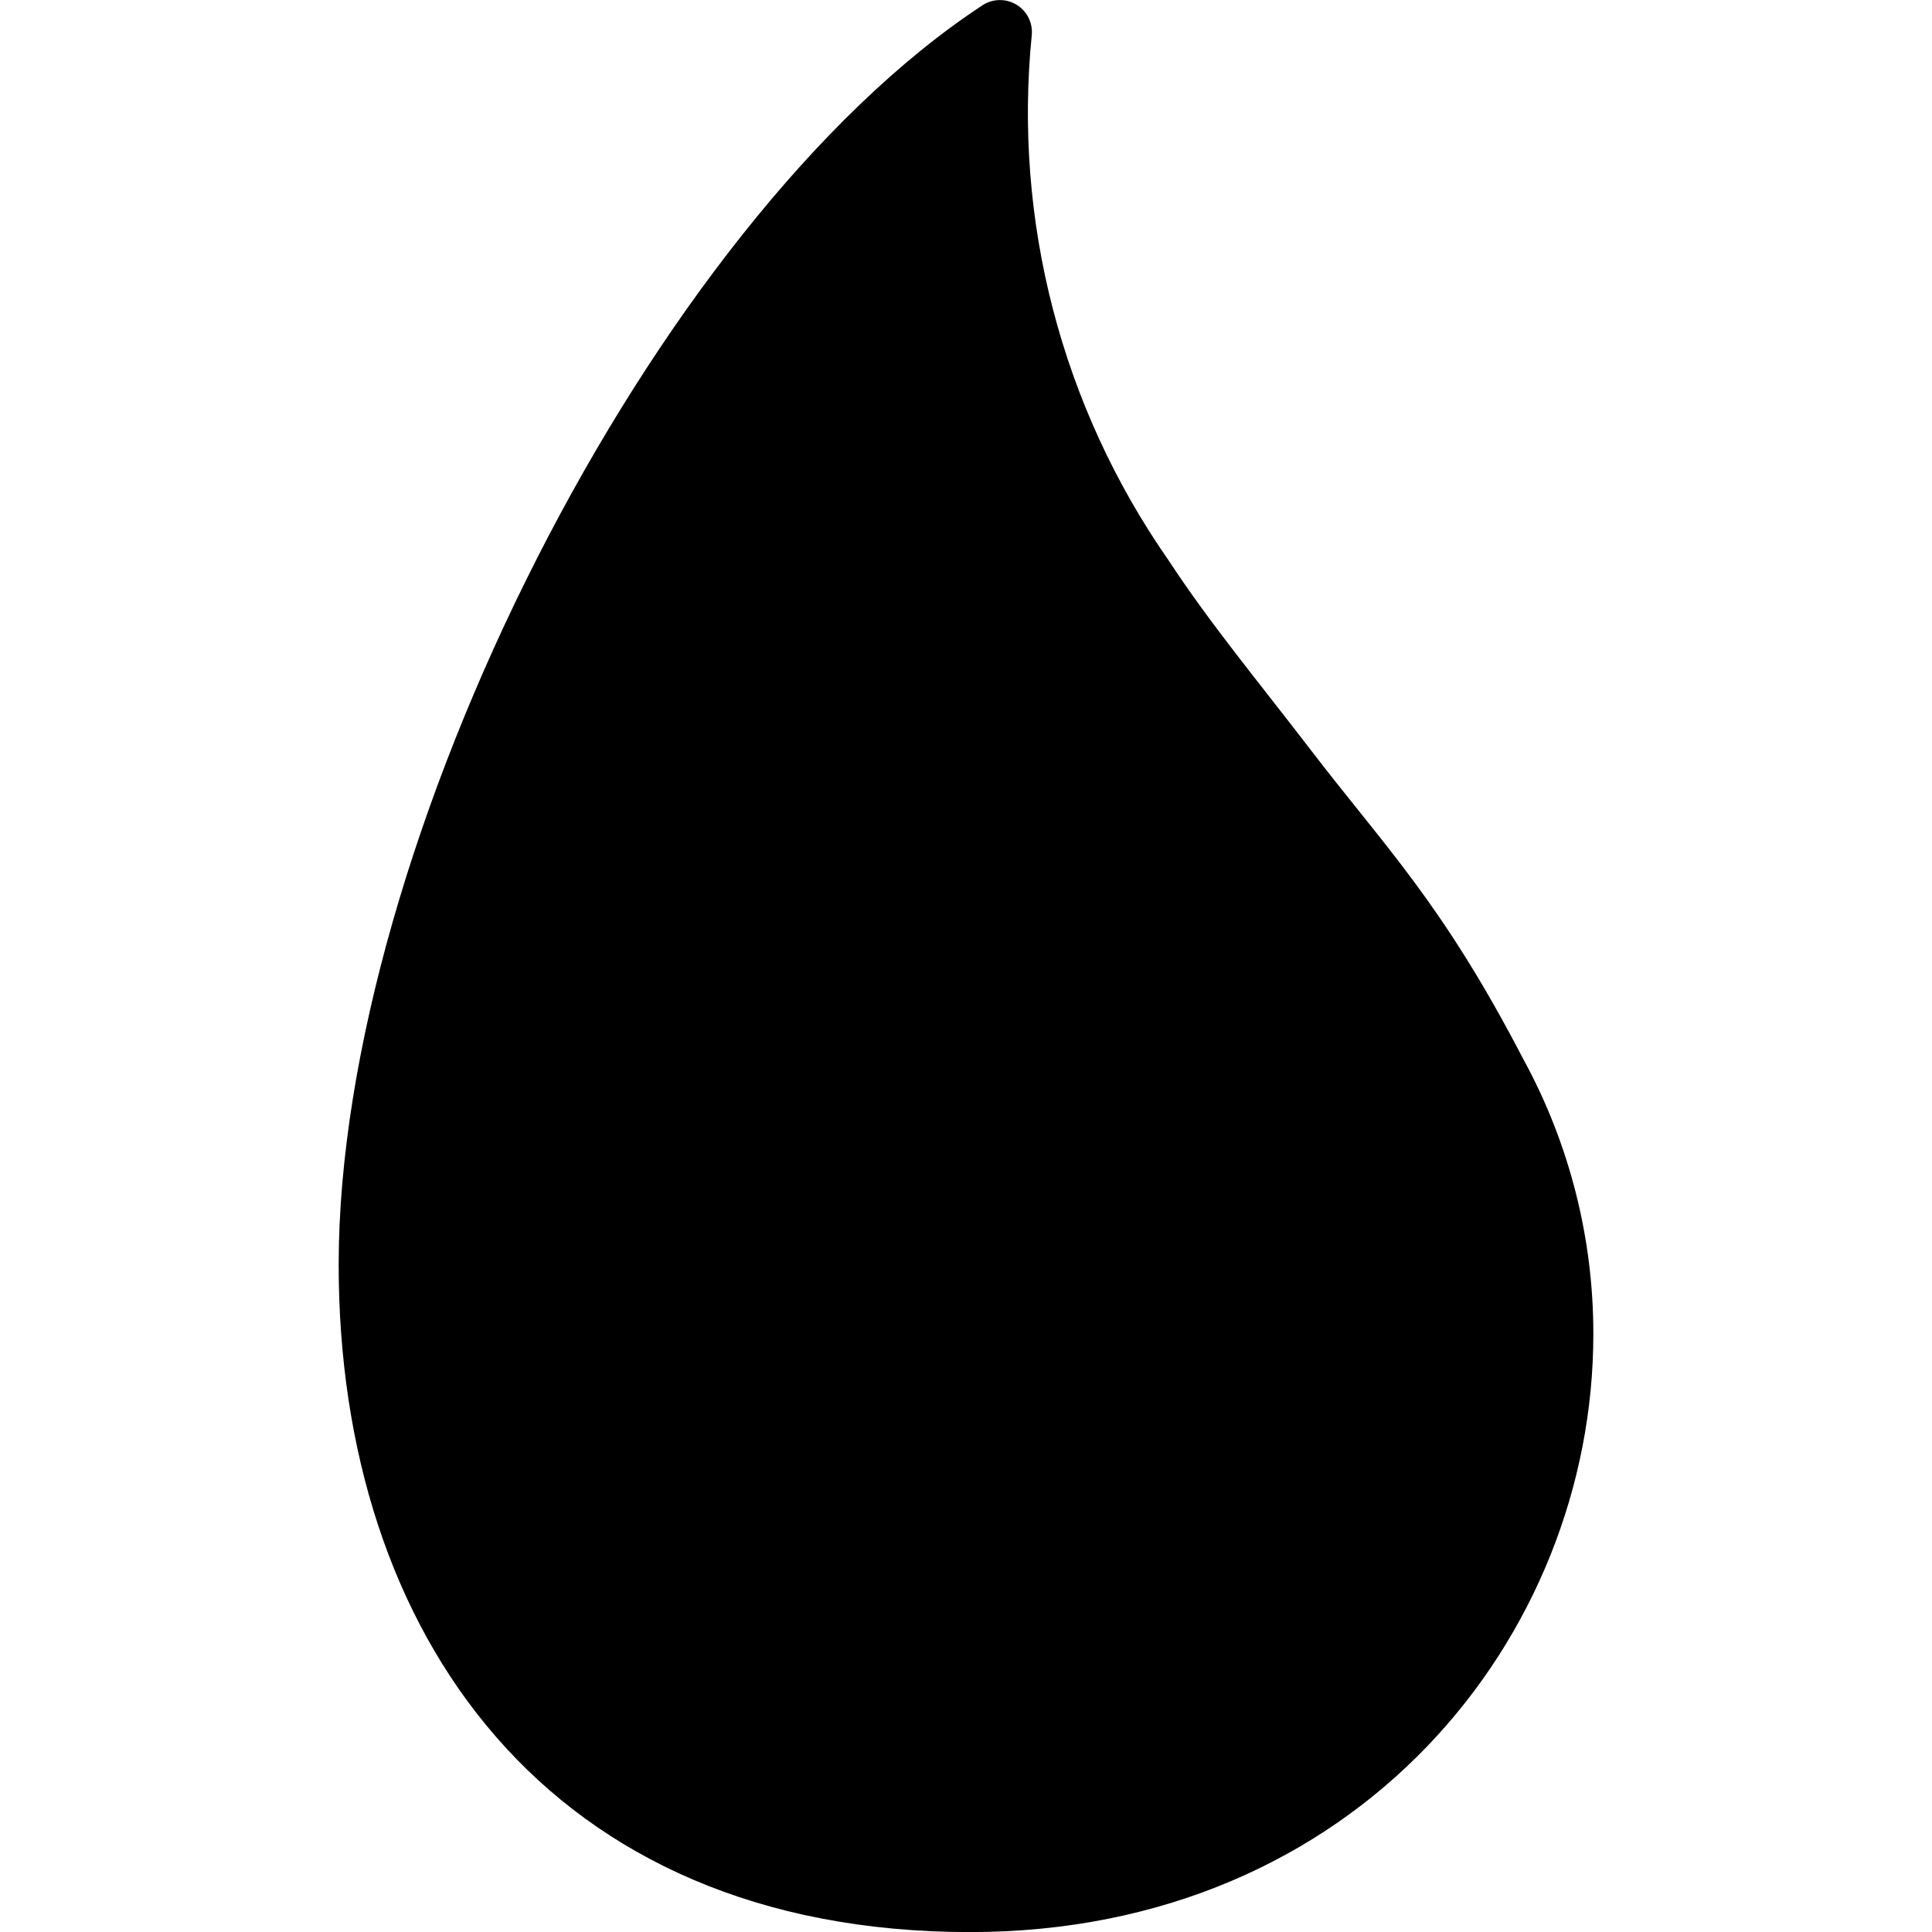
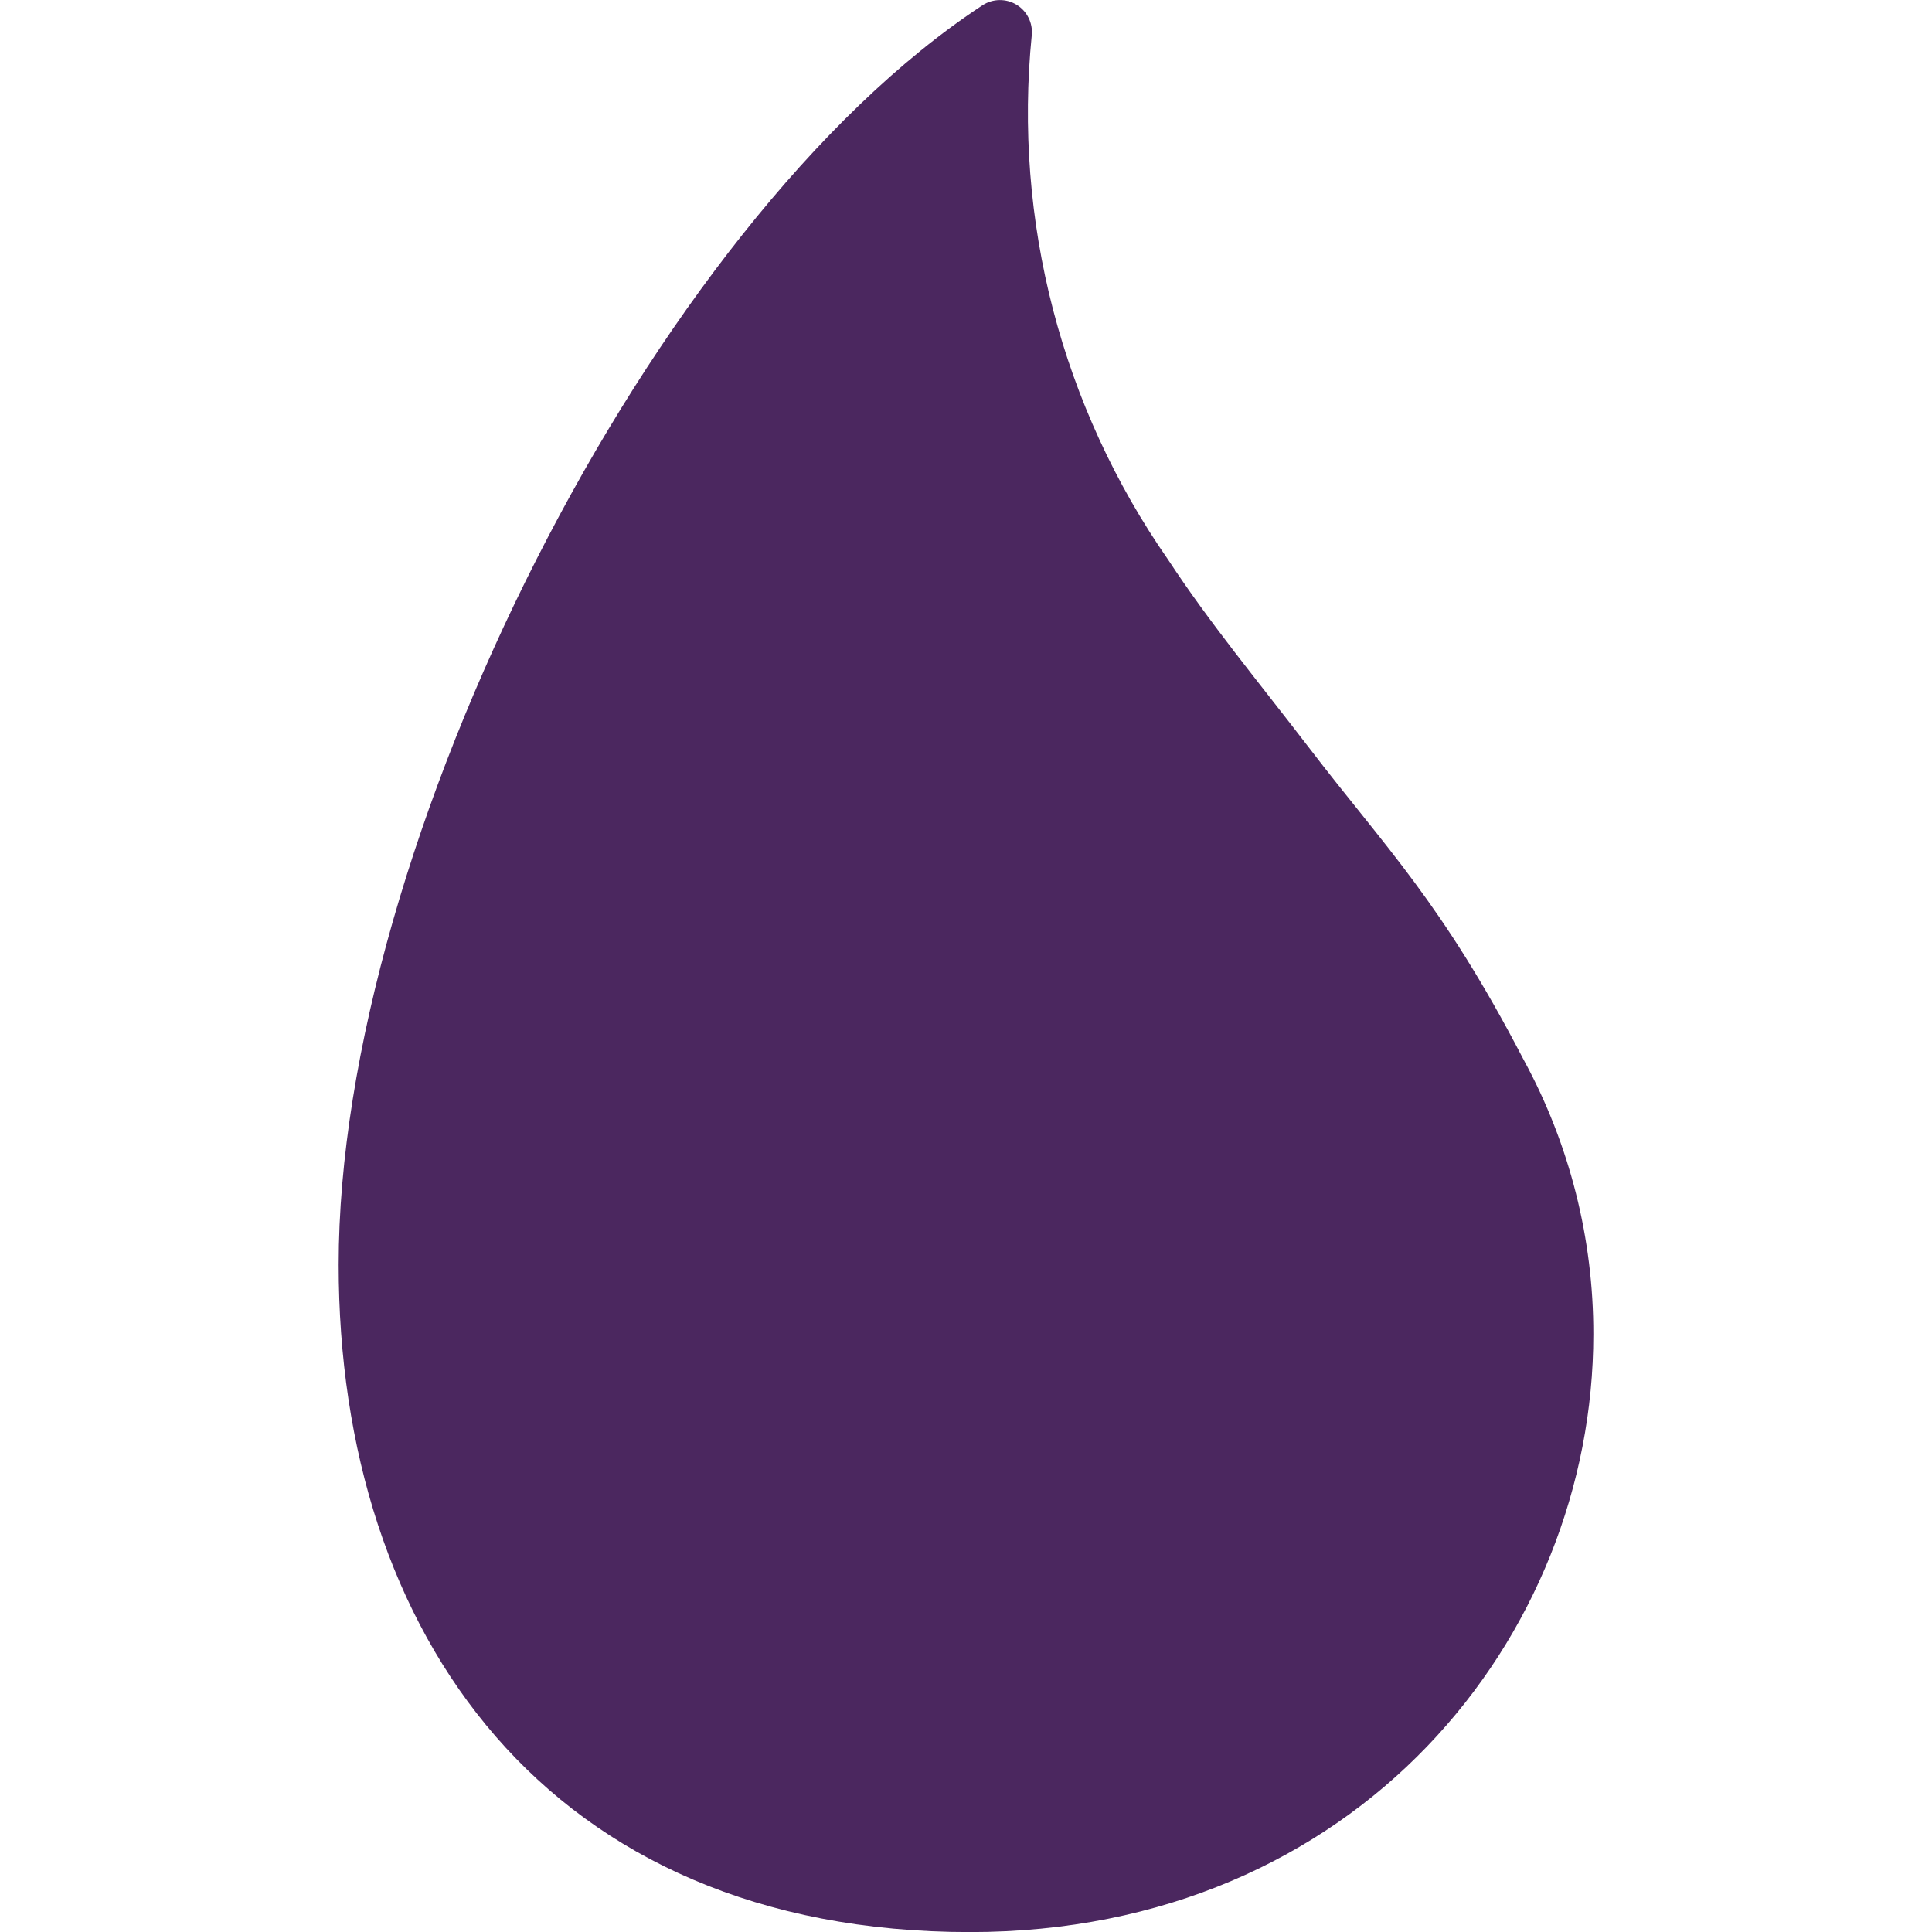
<svg xmlns="http://www.w3.org/2000/svg" role="img" viewBox="0 0 24 24">
-   <path d="M19.793 16.575c0 3.752-2.927 7.426-7.743 7.426-5.249 0-7.843-3.71-7.843-8.29 0-5.21 3.892-12.952 8-15.647a.397.397 0 0 1 .61.371 9.716 9.716 0 0 0 1.694 6.518c.522.795 1.092 1.478 1.763 2.352.94 1.227 1.637 1.906 2.644 3.842l.015.028a7.107 7.107 0 0 1 .86 3.4z" />
+   <path fill="#4B275F" d="M19.793 16.575c0 3.752-2.927 7.426-7.743 7.426-5.249 0-7.843-3.71-7.843-8.29 0-5.21 3.892-12.952 8-15.647a.397.397 0 0 1 .61.371 9.716 9.716 0 0 0 1.694 6.518c.522.795 1.092 1.478 1.763 2.352.94 1.227 1.637 1.906 2.644 3.842l.015.028a7.107 7.107 0 0 1 .86 3.4z" />
</svg>
